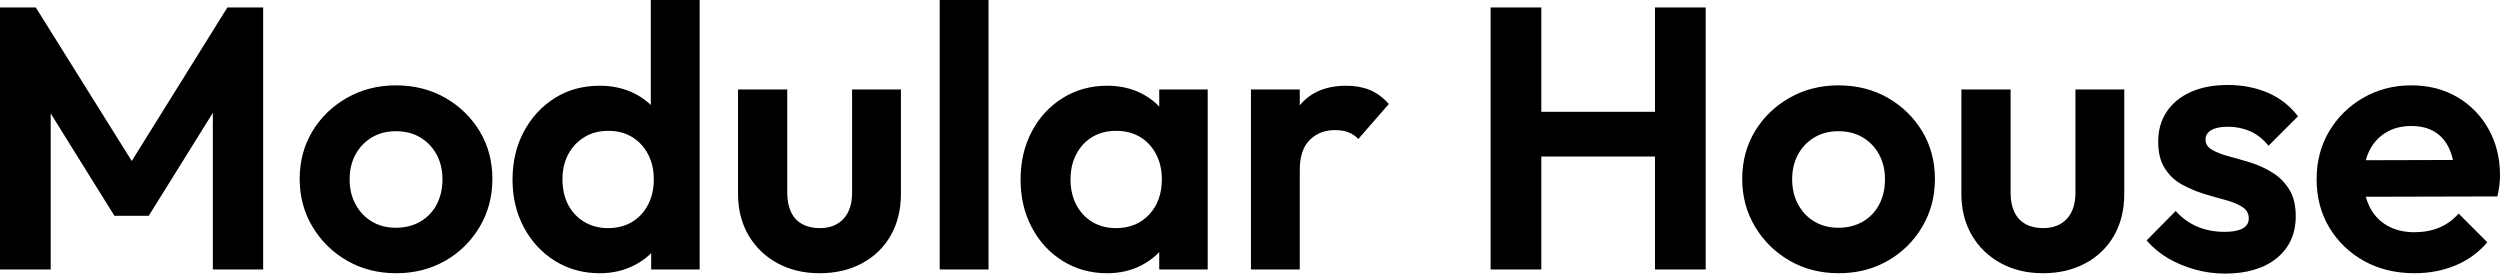
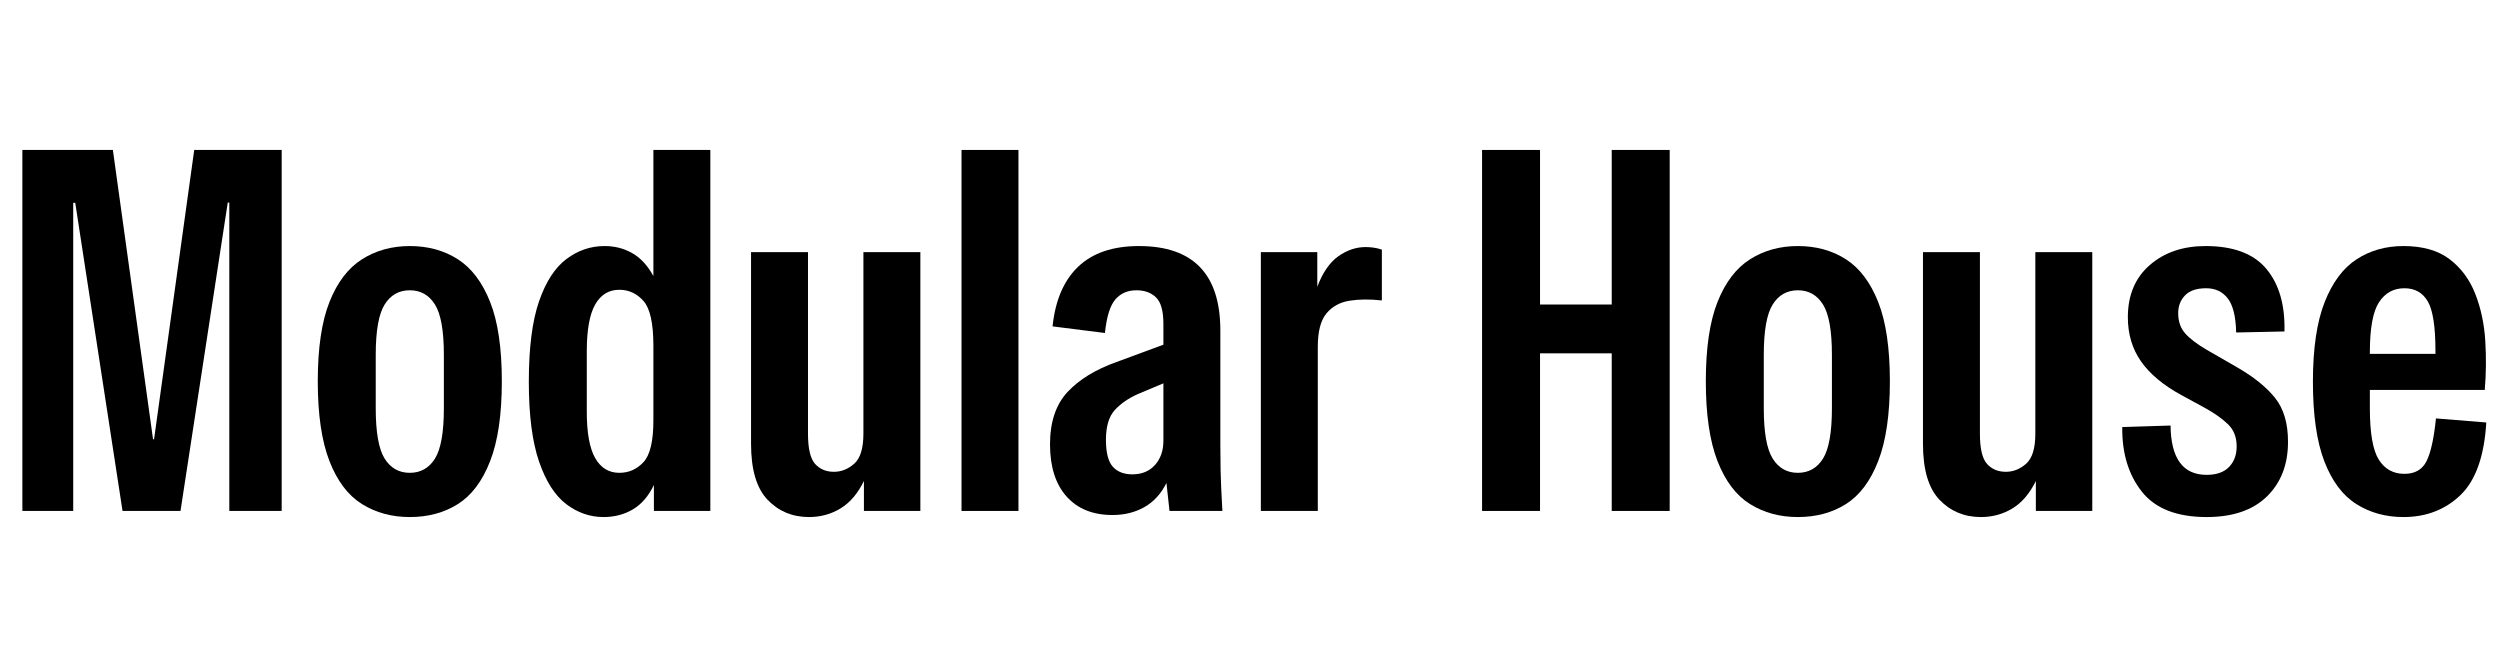
- <svg xmlns="http://www.w3.org/2000/svg" viewBox="0 13.85 335.35 36.7" data-asc="1" width="335.35" height="36.7">
-   <defs />
+ <svg xmlns="http://www.w3.org/2000/svg" viewBox="0 0 138.81 36.7" width="138.81" height="36.7">
  <g fill="#000000">
-     <g transform="translate(0, 0)">
-       <path d="M0 50L0 14.85L4.80 14.85L19.05 37.65L16.30 37.65L30.50 14.85L35.30 14.85L35.30 50L28.55 50L28.55 26.50L29.85 26.90L19.95 42.80L15.35 42.80L5.45 26.90L6.80 26.50L6.80 50L0 50ZM53.15 50.50Q49.50 50.50 46.58 48.83Q43.65 47.15 41.92 44.27Q40.20 41.40 40.20 37.85Q40.20 34.30 41.90 31.47Q43.60 28.65 46.55 26.97Q49.50 25.30 53.10 25.30Q56.80 25.30 59.73 26.97Q62.65 28.65 64.35 31.47Q66.05 34.30 66.05 37.85Q66.05 41.40 64.35 44.27Q62.65 47.15 59.73 48.83Q56.80 50.50 53.15 50.50M53.10 44.40Q54.95 44.40 56.38 43.58Q57.80 42.75 58.58 41.27Q59.35 39.80 59.35 37.90Q59.35 36 58.55 34.55Q57.75 33.10 56.35 32.27Q54.95 31.45 53.10 31.45Q51.30 31.45 49.90 32.27Q48.50 33.10 47.70 34.55Q46.90 36 46.90 37.90Q46.90 39.80 47.70 41.27Q48.50 42.75 49.90 43.58Q51.30 44.40 53.10 44.40ZM80.45 50.50Q77.10 50.50 74.45 48.85Q71.80 47.20 70.27 44.35Q68.75 41.50 68.75 37.95Q68.75 34.35 70.27 31.50Q71.80 28.65 74.42 27Q77.05 25.35 80.45 25.35Q83.05 25.35 85.13 26.40Q87.20 27.45 88.47 29.32Q89.75 31.20 89.85 33.55L89.85 42.15Q89.75 44.50 88.50 46.40Q87.25 48.30 85.15 49.40Q83.05 50.50 80.45 50.50M81.55 44.45Q83.40 44.45 84.77 43.63Q86.15 42.80 86.92 41.33Q87.70 39.85 87.70 37.90Q87.70 36 86.92 34.52Q86.15 33.05 84.77 32.22Q83.40 31.40 81.60 31.40Q79.75 31.40 78.38 32.25Q77 33.10 76.22 34.55Q75.45 36 75.45 37.90Q75.45 39.85 76.22 41.33Q77 42.80 78.40 43.63Q79.80 44.45 81.55 44.45M93.85 50L87.35 50L87.35 43.50L88.40 37.60L87.30 31.80L87.30 13.85L93.85 13.85L93.85 50ZM109.95 50.50Q106.75 50.50 104.28 49.15Q101.80 47.80 100.40 45.40Q99 43 99 39.85L99 25.85L105.60 25.85L105.60 39.70Q105.60 41.20 106.10 42.27Q106.60 43.35 107.60 43.90Q108.60 44.45 109.95 44.45Q112 44.45 113.15 43.20Q114.30 41.95 114.30 39.70L114.30 25.85L120.85 25.85L120.85 39.85Q120.85 43.05 119.47 45.45Q118.10 47.85 115.63 49.17Q113.15 50.50 109.95 50.50ZM126.05 50L126.05 13.85L132.60 13.85L132.60 50L126.05 50ZM148.50 50.50Q145.20 50.50 142.55 48.85Q139.90 47.20 138.40 44.35Q136.90 41.50 136.90 37.95Q136.90 34.35 138.40 31.50Q139.90 28.65 142.55 27Q145.20 25.35 148.50 25.35Q151.10 25.35 153.15 26.40Q155.20 27.45 156.43 29.32Q157.65 31.20 157.75 33.55L157.75 42.25Q157.65 44.65 156.43 46.50Q155.20 48.35 153.15 49.42Q151.10 50.50 148.50 50.50M149.70 44.45Q152.45 44.45 154.15 42.63Q155.85 40.80 155.85 37.90Q155.85 36 155.07 34.52Q154.30 33.05 152.93 32.22Q151.55 31.40 149.70 31.40Q147.90 31.40 146.53 32.22Q145.15 33.05 144.38 34.52Q143.60 36 143.60 37.90Q143.60 39.85 144.38 41.33Q145.15 42.80 146.53 43.63Q147.90 44.45 149.70 44.45M155.50 50L155.50 43.50L156.55 37.60L155.50 31.80L155.50 25.85L162 25.85L162 50L155.50 50ZM167.80 50L167.80 25.85L174.35 25.85L174.35 50L167.80 50M174.35 36.65L171.80 34.95Q172.25 30.50 174.40 27.92Q176.55 25.35 180.60 25.35Q182.35 25.35 183.75 25.92Q185.15 26.50 186.30 27.80L182.20 32.50Q181.65 31.90 180.88 31.60Q180.10 31.30 179.10 31.30Q177 31.30 175.68 32.63Q174.35 33.95 174.35 36.65ZM199.95 50L199.95 14.85L206.75 14.85L206.75 50L199.95 50M222.00 50L222.00 14.85L228.80 14.85L228.80 50L222.00 50M204.25 34.85L204.25 28.85L223.90 28.85L223.90 34.85L204.25 34.85ZM246.65 50.50Q243.00 50.50 240.08 48.83Q237.15 47.15 235.43 44.27Q233.70 41.40 233.70 37.85Q233.70 34.30 235.40 31.47Q237.10 28.65 240.05 26.97Q243.00 25.30 246.60 25.30Q250.30 25.30 253.23 26.97Q256.15 28.65 257.85 31.47Q259.55 34.30 259.55 37.85Q259.55 41.40 257.85 44.27Q256.15 47.15 253.23 48.83Q250.30 50.50 246.65 50.50M246.60 44.40Q248.45 44.40 249.88 43.58Q251.30 42.75 252.08 41.27Q252.85 39.80 252.85 37.90Q252.85 36 252.05 34.55Q251.25 33.10 249.85 32.27Q248.45 31.45 246.60 31.45Q244.80 31.45 243.40 32.27Q242.00 33.10 241.20 34.55Q240.40 36 240.40 37.90Q240.40 39.80 241.20 41.27Q242.00 42.75 243.40 43.58Q244.80 44.40 246.60 44.40ZM274.05 50.50Q270.85 50.50 268.38 49.15Q265.90 47.80 264.50 45.40Q263.10 43 263.10 39.85L263.10 25.85L269.70 25.85L269.70 39.70Q269.70 41.20 270.20 42.27Q270.70 43.35 271.70 43.90Q272.70 44.45 274.05 44.45Q276.10 44.45 277.25 43.20Q278.40 41.95 278.40 39.70L278.40 25.85L284.95 25.85L284.95 39.85Q284.95 43.05 283.58 45.45Q282.20 47.85 279.73 49.17Q277.25 50.50 274.05 50.50ZM298.45 50.55Q296.40 50.55 294.43 50Q292.45 49.45 290.80 48.48Q289.15 47.50 287.95 46.10L291.85 42.15Q293.10 43.55 294.75 44.25Q296.40 44.95 298.40 44.95Q300 44.95 300.82 44.50Q301.65 44.05 301.65 43.15Q301.65 42.15 300.77 41.60Q299.90 41.05 298.50 40.67Q297.10 40.30 295.57 39.83Q294.05 39.35 292.65 38.58Q291.25 37.80 290.38 36.42Q289.50 35.05 289.50 32.85Q289.50 30.55 290.63 28.85Q291.75 27.15 293.85 26.20Q295.95 25.25 298.80 25.25Q301.80 25.25 304.23 26.30Q306.65 27.35 308.25 29.45L304.30 33.40Q303.20 32.05 301.82 31.45Q300.45 30.85 298.85 30.85Q297.40 30.85 296.63 31.30Q295.85 31.75 295.85 32.55Q295.85 33.45 296.73 33.95Q297.60 34.45 299 34.83Q300.40 35.20 301.93 35.67Q303.45 36.15 304.82 37Q306.20 37.85 307.07 39.25Q307.95 40.65 307.95 42.85Q307.95 46.40 305.40 48.48Q302.85 50.55 298.45 50.55ZM323.90 50.50Q320.10 50.50 317.15 48.88Q314.20 47.25 312.47 44.40Q310.75 41.55 310.75 37.90Q310.75 34.30 312.43 31.47Q314.10 28.65 317 26.97Q319.90 25.30 323.45 25.30Q326.95 25.30 329.63 26.88Q332.30 28.45 333.82 31.18Q335.35 33.90 335.35 37.35Q335.35 38 335.27 38.67Q335.20 39.35 335 40.20L314.70 40.25L314.70 35.35L331.95 35.30L329.30 37.35Q329.20 35.20 328.52 33.75Q327.85 32.30 326.57 31.52Q325.30 30.75 323.45 30.75Q321.50 30.75 320.05 31.63Q318.60 32.50 317.82 34.08Q317.05 35.65 317.05 37.80Q317.05 40 317.88 41.63Q318.70 43.25 320.25 44.13Q321.80 45 323.85 45Q325.70 45 327.20 44.38Q328.70 43.75 329.80 42.50L333.65 46.35Q331.90 48.40 329.38 49.45Q326.85 50.50 323.90 50.50Z" />
+     <g transform="translate(0.00,28.37) scale(0.028231,-0.028231)">
+       <path d="M44 0V710H222L301 141H303L382 710H554V0H451V606L448 607L355 0H241L148 606H144V0Z" />
+     </g>
+     <g transform="translate(16.91,28.37) scale(0.028231,-0.028231)">
+       <path d="M207 -12Q154 -12 113.0 13.5Q72 39 49.0 98.0Q26 157 26 255Q26 353 49.0 411.0Q72 469 113.0 495.0Q154 521 207 521Q261 521 301.5 495.0Q342 469 365.0 411.0Q388 353 388 255Q388 157 365.0 98.0Q342 39 301.5 13.5Q261 -12 207 -12ZM207 75Q239 75 256.5 103.0Q274 131 274 202V307Q274 378 256.5 406.0Q239 434 207 434Q175 434 157.5 406.0Q140 378 140 307V202Q140 131 157.5 103.0Q175 75 207 75Z" />
+     </g>
+     <g transform="translate(28.60,28.37) scale(0.028231,-0.028231)">
+       <path d="M174 -12Q134 -12 100.5 13.5Q67 39 47.0 97.5Q27 156 27 254Q27 354 47.0 412.0Q67 470 101.0 495.5Q135 521 176 521Q206 521 230.5 507.0Q255 493 272 462V710H384V0H273V51Q257 18 231.5 3.0Q206 -12 174 -12ZM141 195Q141 133 157.5 104.0Q174 75 205 75Q233 75 252.5 96.0Q272 117 272 178V325Q272 391 252.5 413.0Q233 435 205 435Q174 435 157.5 406.0Q141 377 141 314Z" />
+     </g>
+     <g transform="translate(40.60,28.37) scale(0.028231,-0.028231)">
+       <path d="M153 -12Q104 -12 71.5 22.0Q39 56 39 132V509H151V152Q151 108 165.0 92.5Q179 77 202 77Q224 77 242.0 93.0Q260 109 260 152V509H372V0H261V59Q243 22 215.0 5.0Q187 -12 153 -12Z" />
+     </g>
+     <g transform="translate(52.23,28.37) scale(0.028231,-0.028231)">
+       <path d="M41 0V710H153V0Z" />
+     </g>
+     <g transform="translate(57.68,28.37) scale(0.028231,-0.028231)">
+       <path d="M145 -8Q87 -8 54.5 28.5Q22 65 22 131Q22 197 56.5 234.0Q91 271 153 293L245 327V368Q245 406 230.5 420.0Q216 434 192 434Q166 434 150.5 416.0Q135 398 130 350L27 363Q35 440 77.5 480.5Q120 521 197 521Q357 521 357 355V130Q357 105 357.5 79.0Q358 53 361 0H257L251 55Q235 23 207.5 7.5Q180 -8 145 -8ZM132 140Q132 102 145.5 87.0Q159 72 184 72Q212 72 228.5 90.5Q245 109 245 138V251L195 230Q166 217 149.0 198.0Q132 179 132 140Z" />
+     </g>
+     <g transform="translate(68.85,28.37) scale(0.028231,-0.028231)">
+       <path d="M41 0V509H152V441Q168 483 193.5 501.0Q219 519 247 519Q254 519 262.0 518.0Q270 517 279 514V414Q244 418 215.5 413.5Q187 409 170.0 388.5Q153 368 153 323V0Z" />
+     </g>
+     <g transform="translate(81.02,28.37) scale(0.028231,-0.028231)">
+       <path d="M45 0V710H159V406H300V710H414V0H300V310H159V0Z" />
+     </g>
+     <g transform="translate(93.98,28.37) scale(0.028231,-0.028231)">
+       <path d="M207 -12Q154 -12 113.0 13.5Q72 39 49.0 98.0Q26 157 26 255Q26 353 49.0 411.0Q72 469 113.0 495.0Q154 521 207 521Q261 521 301.5 495.0Q342 469 365.0 411.0Q388 353 388 255Q388 157 365.0 98.0Q342 39 301.5 13.5Q261 -12 207 -12ZM207 75Q239 75 256.5 103.0Q274 131 274 202V307Q274 378 256.5 406.0Q239 434 207 434Q175 434 157.5 406.0Q140 378 140 307V202Q140 131 157.5 103.0Q175 75 207 75Z" />
+     </g>
+     <g transform="translate(105.67,28.37) scale(0.028231,-0.028231)">
+       <path d="M153 -12Q104 -12 71.5 22.0Q39 56 39 132V509H151V152Q151 108 165.0 92.5Q179 77 202 77Q224 77 242.0 93.0Q260 109 260 152V509H372V0H261V59Q243 22 215.0 5.0Q187 -12 153 -12Z" />
+     </g>
+     <g transform="translate(117.30,28.37) scale(0.028231,-0.028231)">
+       <path d="M185 -12Q97 -12 57.5 38.0Q18 88 19 165L114 168Q115 71 185 71Q214 71 229.0 86.5Q244 102 244 127Q244 154 227.0 170.5Q210 187 181 203L135 228Q82 257 56.0 294.0Q30 331 30 381Q30 446 73.0 483.5Q116 521 183 521Q265 521 302.5 476.0Q340 431 338 353L243 351Q242 398 226.5 418.0Q211 438 184 438Q156 438 142.5 424.0Q129 410 129 389Q129 365 142.5 349.5Q156 334 185 317L244 283Q293 255 319.0 223.0Q345 191 345 136Q345 69 303.5 28.5Q262 -12 185 -12Z" />
+     </g>
+     <g transform="translate(127.66,28.37) scale(0.028231,-0.028231)">
+       <path d="M205 -12Q153 -12 112.5 13.5Q72 39 49.5 97.5Q27 156 27 254Q27 352 50.0 410.5Q73 469 113.0 495.0Q153 521 205 521Q262 521 296.0 495.0Q330 469 346.5 426.5Q363 384 366.0 334.5Q369 285 365 238H139V202Q139 129 156.5 101.0Q174 73 207 73Q238 73 250.5 98.0Q263 123 269 182L368 174Q362 74 317.0 31.0Q272 -12 205 -12ZM139 312V309H268V315Q268 386 253.0 412.0Q238 438 207 438Q175 438 157.0 410.5Q139 383 139 312Z" />
    </g>
  </g>
</svg>
